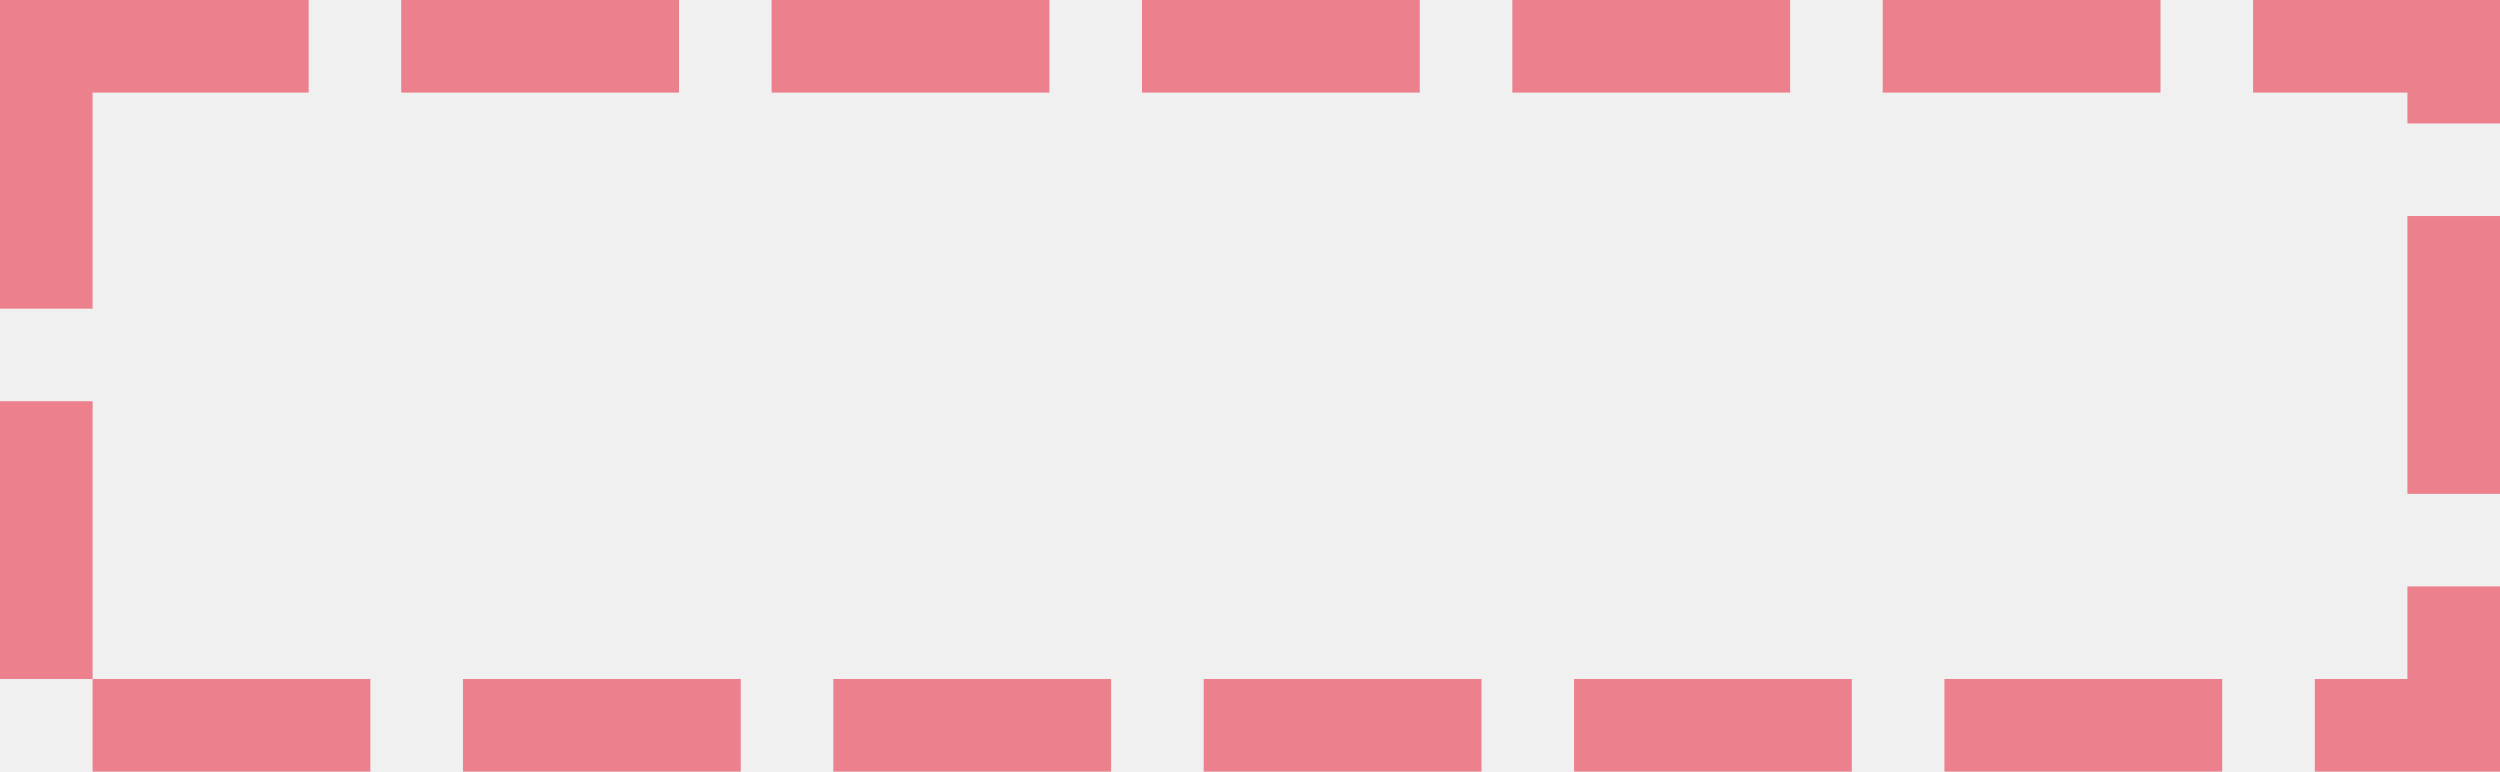
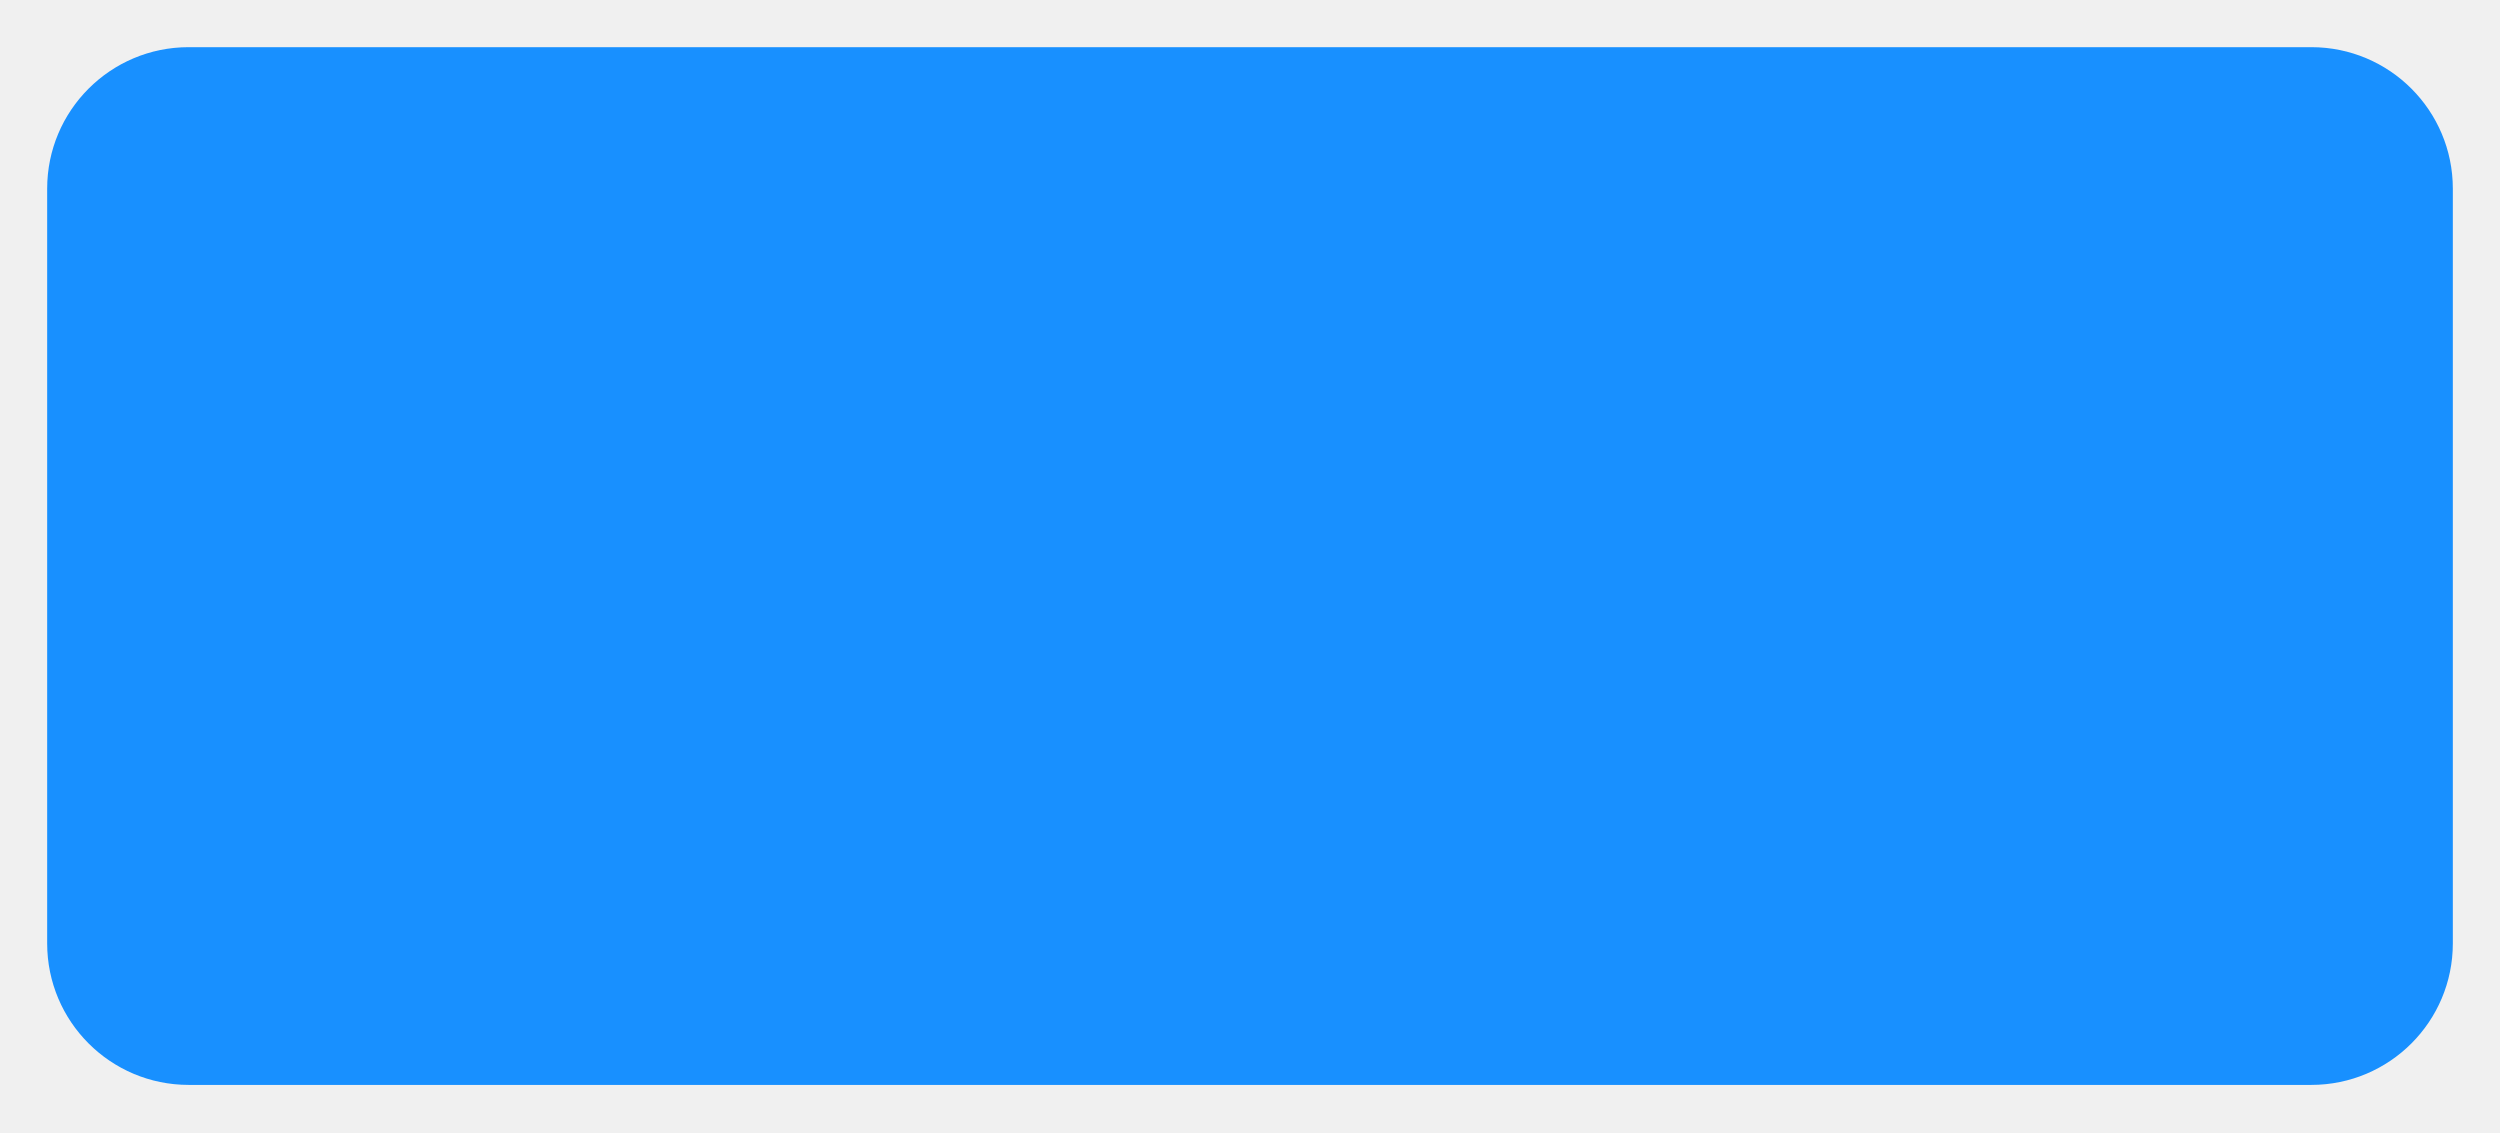
- <svg xmlns="http://www.w3.org/2000/svg" version="1.1" width="81px" height="25px">
-   <g transform="matrix(1 0 0 1 -121 -1911 )">
-     <path d="M 124 1914  L 199 1914  L 199 1933  L 124 1933  L 124 1914  Z " fill-rule="nonzero" fill="#ffffff" stroke="none" fill-opacity="0" />
-     <path d="M 122.5 1912.5  L 200.5 1912.5  L 200.5 1934.5  L 122.5 1934.5  L 122.5 1912.5  Z " stroke-width="3" stroke-dasharray="9,3" stroke="#ec808d" fill="none" stroke-dashoffset="0.5" />
+ <svg xmlns="http://www.w3.org/2000/svg" version="1.1" width="53px" height="24px">
+   <g transform="matrix(1 0 0 1 -791 -1044 )">
+     <path d="M 792 1048  A 3 3 0 0 1 795 1045 L 840 1045  A 3 3 0 0 1 843 1048 L 843 1064  A 3 3 0 0 1 840 1067 L 795 1067  A 3 3 0 0 1 792 1064 L 792 1048  Z " fill-rule="nonzero" fill="#1890ff" stroke="none" />
  </g>
</svg>
